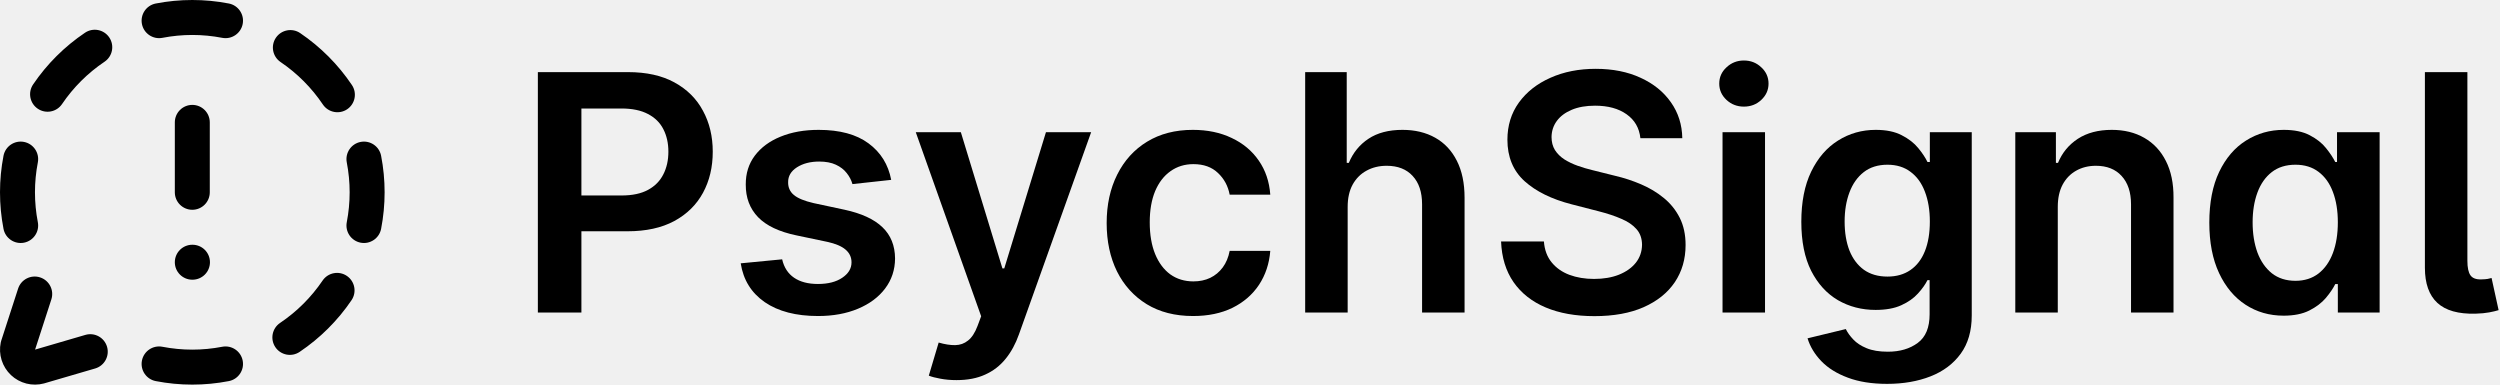
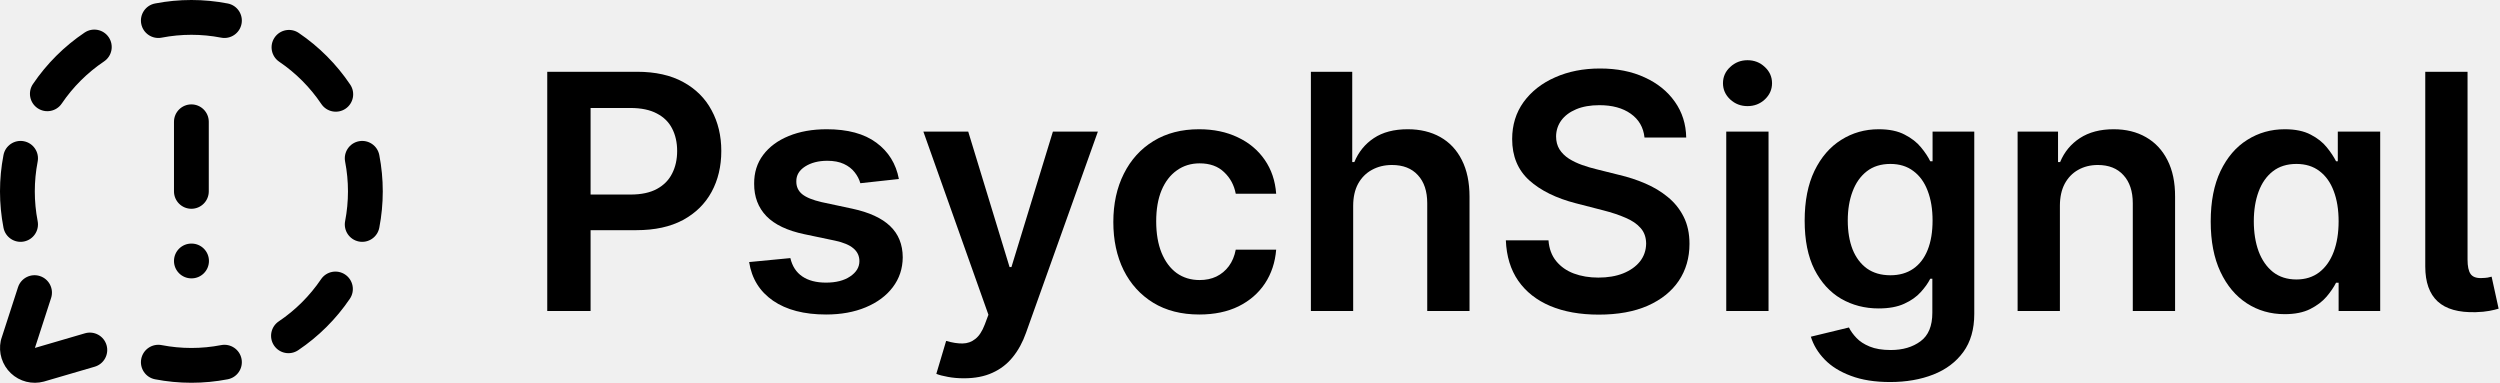
- <svg xmlns="http://www.w3.org/2000/svg" width="832" height="128" viewBox="0 0 832 128" fill="none">
+ <svg xmlns="http://www.w3.org/2000/svg" width="836" height="128" viewBox="0 0 836 128" fill="none">
  <g clip-path="url(#clip0_445_718)">
    <g clip-path="url(#clip1_445_718)">
      <path d="M6.023 96.053C7.014 92.998 10.291 91.326 13.347 92.315C16.404 93.305 18.081 96.582 17.091 99.638L11.677 116.348L28.41 111.456C31.492 110.556 34.722 112.323 35.625 115.405C36.527 118.488 34.759 121.723 31.677 122.626L14.768 127.569C14.721 127.583 14.672 127.596 14.626 127.609C12.71 128.118 10.695 128.131 8.773 127.643C6.851 127.154 5.084 126.182 3.643 124.819C2.202 123.456 1.136 121.745 0.541 119.854C-0.054 117.962 -0.156 115.949 0.245 114.007L0.404 113.394L6.023 96.053ZM73.949 115.405C77.103 114.794 80.156 116.859 80.767 120.013C81.377 123.167 79.314 126.22 76.159 126.831C68.127 128.385 59.873 128.385 51.841 126.831C48.686 126.22 46.623 123.167 47.233 120.013C47.844 116.859 50.897 114.795 54.051 115.405C60.623 116.677 67.377 116.677 73.949 115.405ZM107.357 93.372C109.16 90.713 112.777 90.02 115.437 91.821C118.096 93.623 118.794 97.24 116.994 99.9C112.391 106.693 106.52 112.537 99.71 117.115C97.043 118.907 93.429 118.201 91.636 115.536C89.844 112.869 90.555 109.255 93.221 107.462C98.793 103.717 103.591 98.93 107.357 93.372ZM1.166 51.84C1.776 48.685 4.829 46.622 7.984 47.232C11.138 47.842 13.202 50.895 12.592 54.05C11.32 60.621 11.32 67.375 12.592 73.947C13.202 77.101 11.138 80.154 7.984 80.764C4.829 81.375 1.776 79.311 1.166 76.157C-0.388 68.126 -0.389 59.871 1.166 51.84ZM120.016 47.232C123.171 46.621 126.224 48.685 126.834 51.84C128.389 59.871 128.388 68.125 126.834 76.157C126.224 79.311 123.171 81.375 120.016 80.764C116.862 80.153 114.798 77.101 115.408 73.947C116.68 67.375 116.68 60.621 115.408 54.05C114.799 50.896 116.863 47.843 120.016 47.232ZM91.818 12.563C93.62 9.903 97.237 9.209 99.897 11.012C106.69 15.614 112.535 21.48 117.113 28.289C118.905 30.956 118.199 34.57 115.533 36.363C112.867 38.155 109.246 37.444 107.454 34.778C103.709 29.207 98.926 24.407 93.369 20.642C90.71 18.839 90.016 15.222 91.818 12.563ZM28.296 10.887C30.963 9.094 34.577 9.805 36.37 12.472C38.161 15.138 37.456 18.753 34.79 20.545C29.218 24.291 24.414 29.072 20.648 34.63C18.846 37.289 15.229 37.983 12.569 36.181C9.91 34.379 9.216 30.762 11.018 28.102C15.621 21.309 21.486 15.464 28.296 10.887ZM51.841 1.166C59.872 -0.389 68.127 -0.388 76.159 1.166C79.314 1.776 81.377 4.829 80.767 7.983C80.156 11.138 77.103 13.202 73.949 12.591C67.377 11.32 60.623 11.319 54.051 12.591C50.897 13.201 47.844 11.138 47.233 7.983C46.623 4.829 48.687 1.776 51.841 1.166Z" fill="black" />
      <path d="M64.056 81.451C67.269 81.451 69.874 84.056 69.874 87.269C69.874 90.482 67.269 93.087 64.056 93.087H63.999C60.786 93.087 58.181 90.482 58.181 87.269C58.181 84.056 60.786 81.451 63.999 81.451H64.056ZM58.181 63.997V40.725C58.181 37.512 60.786 34.908 63.999 34.908C67.212 34.908 69.817 37.512 69.817 40.725V63.997C69.817 67.21 67.212 69.815 63.999 69.815C60.786 69.815 58.181 67.21 58.181 63.997Z" fill="black" />
    </g>
-     <path d="M179 104V24H209C215.146 24 220.302 25.146 224.469 27.438C228.661 29.729 231.826 32.88 233.961 36.891C236.122 40.875 237.203 45.406 237.203 50.484C237.203 55.615 236.122 60.172 233.961 64.156C231.799 68.141 228.609 71.279 224.391 73.57C220.172 75.836 214.977 76.969 208.805 76.969H188.922V65.055H206.852C210.445 65.055 213.388 64.43 215.68 63.18C217.971 61.93 219.664 60.211 220.758 58.023C221.878 55.836 222.438 53.323 222.438 50.484C222.438 47.646 221.878 45.146 220.758 42.984C219.664 40.823 217.958 39.143 215.641 37.945C213.349 36.721 210.393 36.109 206.773 36.109H193.492V104H179Z" fill="black" />
-     <path d="M296.588 59.859L283.697 61.266C283.333 59.964 282.695 58.74 281.783 57.594C280.898 56.448 279.7 55.523 278.189 54.82C276.679 54.117 274.83 53.766 272.643 53.766C269.7 53.766 267.226 54.404 265.221 55.68C263.242 56.956 262.265 58.609 262.291 60.641C262.265 62.385 262.903 63.805 264.205 64.898C265.533 65.992 267.721 66.891 270.768 67.594L281.002 69.781C286.679 71.005 290.898 72.945 293.658 75.602C296.445 78.258 297.851 81.734 297.877 86.031C297.851 89.807 296.744 93.141 294.557 96.031C292.395 98.896 289.387 101.135 285.533 102.75C281.679 104.365 277.252 105.172 272.252 105.172C264.908 105.172 258.997 103.635 254.518 100.562C250.038 97.463 247.369 93.154 246.51 87.633L260.299 86.305C260.924 89.013 262.252 91.057 264.283 92.438C266.314 93.818 268.958 94.508 272.213 94.508C275.572 94.508 278.268 93.818 280.299 92.438C282.356 91.057 283.385 89.352 283.385 87.32C283.385 85.602 282.721 84.182 281.393 83.062C280.09 81.943 278.059 81.083 275.299 80.484L265.064 78.336C259.309 77.138 255.051 75.12 252.291 72.281C249.531 69.417 248.163 65.797 248.189 61.422C248.163 57.724 249.166 54.521 251.197 51.812C253.255 49.078 256.106 46.969 259.752 45.484C263.424 43.974 267.656 43.219 272.447 43.219C279.479 43.219 285.012 44.716 289.049 47.711C293.111 50.706 295.624 54.755 296.588 59.859Z" fill="black" />
-     <path d="M318.326 126.5C316.399 126.5 314.615 126.344 312.975 126.031C311.36 125.745 310.071 125.406 309.107 125.016L312.389 114C314.446 114.599 316.282 114.885 317.896 114.859C319.511 114.833 320.93 114.326 322.154 113.336C323.404 112.372 324.459 110.758 325.318 108.492L326.529 105.25L304.771 44H319.771L333.6 89.312H334.225L348.092 44H363.131L339.107 111.266C337.988 114.443 336.503 117.164 334.654 119.43C332.805 121.721 330.54 123.466 327.857 124.664C325.201 125.888 322.024 126.5 318.326 126.5Z" fill="black" />
-     <path d="M397.047 105.172C391.057 105.172 385.914 103.857 381.617 101.227C377.346 98.596 374.052 94.963 371.734 90.328C369.443 85.667 368.297 80.302 368.297 74.234C368.297 68.141 369.469 62.763 371.812 58.102C374.156 53.414 377.464 49.768 381.734 47.164C386.031 44.534 391.109 43.219 396.969 43.219C401.839 43.219 406.148 44.117 409.898 45.914C413.674 47.685 416.682 50.198 418.922 53.453C421.161 56.682 422.437 60.458 422.75 64.781H409.234C408.687 61.891 407.385 59.482 405.328 57.555C403.297 55.602 400.576 54.625 397.164 54.625C394.273 54.625 391.734 55.406 389.547 56.969C387.359 58.505 385.654 60.719 384.43 63.609C383.232 66.5 382.633 69.963 382.633 74C382.633 78.088 383.232 81.604 384.43 84.547C385.628 87.463 387.307 89.716 389.469 91.305C391.656 92.867 394.221 93.648 397.164 93.648C399.247 93.648 401.109 93.258 402.75 92.477C404.417 91.669 405.81 90.51 406.93 89C408.049 87.49 408.818 85.654 409.234 83.492H422.75C422.411 87.737 421.161 91.5 419 94.781C416.839 98.037 413.896 100.589 410.172 102.438C406.448 104.26 402.073 105.172 397.047 105.172Z" fill="black" />
-     <path d="M448.502 68.844V104H434.361V24H448.189V54.195H448.893C450.299 50.81 452.473 48.141 455.416 46.188C458.385 44.208 462.161 43.219 466.744 43.219C470.911 43.219 474.544 44.091 477.643 45.836C480.742 47.581 483.137 50.133 484.83 53.492C486.549 56.852 487.408 60.953 487.408 65.797V104H473.268V67.984C473.268 63.948 472.226 60.81 470.143 58.57C468.085 56.305 465.195 55.172 461.471 55.172C458.971 55.172 456.731 55.719 454.752 56.812C452.799 57.88 451.262 59.43 450.143 61.461C449.049 63.492 448.502 65.953 448.502 68.844Z" fill="black" />
-     <path d="M545.924 45.992C545.559 42.581 544.023 39.925 541.314 38.023C538.632 36.122 535.143 35.172 530.846 35.172C527.825 35.172 525.234 35.628 523.072 36.539C520.911 37.45 519.257 38.688 518.111 40.25C516.965 41.812 516.38 43.596 516.354 45.602C516.354 47.268 516.731 48.714 517.486 49.938C518.268 51.161 519.322 52.203 520.65 53.062C521.979 53.896 523.45 54.599 525.064 55.172C526.679 55.745 528.307 56.227 529.947 56.617L537.447 58.492C540.468 59.195 543.372 60.146 546.158 61.344C548.971 62.542 551.484 64.052 553.697 65.875C555.937 67.698 557.708 69.898 559.01 72.477C560.312 75.055 560.963 78.076 560.963 81.539C560.963 86.227 559.765 90.354 557.369 93.922C554.973 97.463 551.51 100.237 546.979 102.242C542.473 104.221 537.018 105.211 530.611 105.211C524.387 105.211 518.984 104.247 514.4 102.32C509.843 100.393 506.275 97.581 503.697 93.883C501.145 90.185 499.765 85.68 499.557 80.367H513.814C514.023 83.154 514.882 85.471 516.393 87.32C517.903 89.169 519.869 90.549 522.291 91.461C524.739 92.372 527.473 92.828 530.494 92.828C533.645 92.828 536.406 92.359 538.775 91.422C541.171 90.458 543.046 89.13 544.4 87.438C545.755 85.719 546.445 83.713 546.471 81.422C546.445 79.338 545.833 77.62 544.635 76.266C543.437 74.885 541.757 73.74 539.596 72.828C537.46 71.891 534.96 71.057 532.096 70.328L522.994 67.984C516.406 66.292 511.197 63.727 507.369 60.289C503.567 56.825 501.666 52.229 501.666 46.5C501.666 41.786 502.942 37.659 505.494 34.117C508.072 30.576 511.575 27.828 516.002 25.875C520.429 23.896 525.442 22.906 531.041 22.906C536.718 22.906 541.692 23.896 545.963 25.875C550.26 27.828 553.632 30.549 556.08 34.039C558.528 37.503 559.791 41.487 559.869 45.992H545.924Z" fill="black" />
-     <path d="M573.258 104V44H587.398V104H573.258ZM580.367 35.484C578.128 35.484 576.201 34.742 574.586 33.258C572.971 31.747 572.164 29.938 572.164 27.828C572.164 25.693 572.971 23.883 574.586 22.398C576.201 20.888 578.128 20.133 580.367 20.133C582.633 20.133 584.56 20.888 586.148 22.398C587.763 23.883 588.57 25.693 588.57 27.828C588.57 29.938 587.763 31.747 586.148 33.258C584.56 34.742 582.633 35.484 580.367 35.484Z" fill="black" />
-     <path d="M628.033 127.75C622.955 127.75 618.593 127.06 614.947 125.68C611.301 124.326 608.372 122.503 606.158 120.211C603.945 117.919 602.408 115.38 601.549 112.594L614.283 109.508C614.856 110.68 615.689 111.839 616.783 112.984C617.877 114.156 619.348 115.12 621.197 115.875C623.072 116.656 625.429 117.047 628.268 117.047C632.278 117.047 635.598 116.07 638.229 114.117C640.859 112.19 642.174 109.013 642.174 104.586V93.219H641.471C640.742 94.677 639.674 96.174 638.268 97.711C636.887 99.247 635.051 100.536 632.76 101.578C630.494 102.62 627.643 103.141 624.205 103.141C619.596 103.141 615.416 102.06 611.666 99.898C607.942 97.711 604.973 94.456 602.76 90.133C600.572 85.784 599.479 80.341 599.479 73.805C599.479 67.216 600.572 61.656 602.76 57.125C604.973 52.568 607.955 49.117 611.705 46.773C615.455 44.404 619.635 43.219 624.244 43.219C627.76 43.219 630.65 43.818 632.916 45.016C635.208 46.188 637.031 47.607 638.385 49.273C639.739 50.914 640.768 52.464 641.471 53.922H642.252V44H656.197V104.977C656.197 110.107 654.973 114.352 652.525 117.711C650.077 121.07 646.731 123.583 642.486 125.25C638.242 126.917 633.424 127.75 628.033 127.75ZM628.15 92.047C631.145 92.047 633.697 91.318 635.807 89.859C637.916 88.401 639.518 86.305 640.611 83.57C641.705 80.836 642.252 77.555 642.252 73.727C642.252 69.951 641.705 66.643 640.611 63.805C639.544 60.966 637.955 58.766 635.846 57.203C633.762 55.615 631.197 54.82 628.15 54.82C624.999 54.82 622.369 55.641 620.26 57.281C618.15 58.922 616.562 61.175 615.494 64.039C614.426 66.878 613.893 70.107 613.893 73.727C613.893 77.398 614.426 80.615 615.494 83.375C616.588 86.109 618.189 88.245 620.299 89.781C622.434 91.292 625.051 92.047 628.15 92.047Z" fill="black" />
-     <path d="M684.83 68.844V104H670.689V44H684.205V54.195H684.908C686.288 50.836 688.489 48.167 691.51 46.188C694.557 44.208 698.32 43.219 702.799 43.219C706.939 43.219 710.546 44.104 713.619 45.875C716.718 47.646 719.114 50.211 720.807 53.57C722.525 56.93 723.372 61.005 723.346 65.797V104H709.205V67.984C709.205 63.974 708.163 60.836 706.08 58.57C704.023 56.305 701.171 55.172 697.525 55.172C695.051 55.172 692.851 55.719 690.924 56.812C689.023 57.88 687.525 59.43 686.432 61.461C685.364 63.492 684.83 65.953 684.83 68.844Z" fill="black" />
-     <path d="M759.986 105.055C755.273 105.055 751.054 103.844 747.33 101.422C743.606 99 740.663 95.484 738.502 90.875C736.34 86.266 735.26 80.667 735.26 74.078C735.26 67.412 736.354 61.786 738.541 57.203C740.755 52.594 743.736 49.117 747.486 46.773C751.236 44.404 755.416 43.219 760.025 43.219C763.541 43.219 766.432 43.818 768.697 45.016C770.963 46.188 772.76 47.607 774.088 49.273C775.416 50.914 776.445 52.464 777.174 53.922H777.76V44H791.939V104H778.033V94.547H777.174C776.445 96.005 775.39 97.555 774.01 99.195C772.63 100.81 770.807 102.19 768.541 103.336C766.275 104.482 763.424 105.055 759.986 105.055ZM763.932 93.453C766.926 93.453 769.479 92.646 771.588 91.031C773.697 89.391 775.299 87.112 776.393 84.195C777.486 81.279 778.033 77.88 778.033 74C778.033 70.12 777.486 66.747 776.393 63.883C775.325 61.018 773.736 58.792 771.627 57.203C769.544 55.615 766.979 54.82 763.932 54.82C760.781 54.82 758.15 55.641 756.041 57.281C753.932 58.922 752.343 61.188 751.275 64.078C750.208 66.969 749.674 70.276 749.674 74C749.674 77.75 750.208 81.096 751.275 84.039C752.369 86.956 753.971 89.26 756.08 90.953C758.215 92.62 760.833 93.453 763.932 93.453Z" fill="black" />
-     <path d="M807.008 24H821.148V86.812C821.148 89.052 821.487 90.654 822.164 91.617C822.841 92.581 824.039 93.037 825.758 92.984C826.695 92.958 827.398 92.906 827.867 92.828C828.362 92.724 828.805 92.62 829.195 92.516L831.539 103.219C830.706 103.479 829.664 103.727 828.414 103.961C827.19 104.195 825.68 104.339 823.883 104.391C818.154 104.547 813.909 103.349 811.148 100.797C808.388 98.245 807.008 94.352 807.008 89.117V24Z" fill="black" />
+     <path d="M183 104V24H213C219.146 24 224.302 25.146 228.469 27.438C232.661 29.729 235.826 32.88 237.961 36.891C240.122 40.875 241.203 45.406 241.203 50.484C241.203 55.615 240.122 60.172 237.961 64.156C235.799 68.141 232.609 71.279 228.391 73.57C224.172 75.836 218.977 76.969 212.805 76.969H192.922V65.055H210.852C214.445 65.055 217.388 64.43 219.68 63.18C221.971 61.93 223.664 60.211 224.758 58.023C225.878 55.836 226.438 53.323 226.438 50.484C226.438 47.646 225.878 45.146 224.758 42.984C223.664 40.823 221.958 39.143 219.641 37.945C217.349 36.721 214.393 36.109 210.773 36.109H197.492V104H183Z" fill="black" />
+     <path d="M300.588 59.859L287.697 61.266C287.333 59.964 286.695 58.74 285.783 57.594C284.898 56.448 283.7 55.523 282.189 54.82C280.679 54.117 278.83 53.766 276.643 53.766C273.7 53.766 271.226 54.404 269.221 55.68C267.242 56.956 266.265 58.609 266.291 60.641C266.265 62.385 266.903 63.805 268.205 64.898C269.533 65.992 271.721 66.891 274.768 67.594L285.002 69.781C290.679 71.005 294.898 72.945 297.658 75.602C300.445 78.258 301.851 81.734 301.877 86.031C301.851 89.807 300.744 93.141 298.557 96.031C296.395 98.896 293.387 101.135 289.533 102.75C285.679 104.365 281.252 105.172 276.252 105.172C268.908 105.172 262.997 103.635 258.518 100.562C254.038 97.463 251.369 93.154 250.51 87.633L264.299 86.305C264.924 89.013 266.252 91.057 268.283 92.438C270.314 93.818 272.958 94.508 276.213 94.508C279.572 94.508 282.268 93.818 284.299 92.438C286.356 91.057 287.385 89.352 287.385 87.32C287.385 85.602 286.721 84.182 285.393 83.062C284.09 81.943 282.059 81.083 279.299 80.484L269.064 78.336C263.309 77.138 259.051 75.12 256.291 72.281C253.531 69.417 252.163 65.797 252.189 61.422C252.163 57.724 253.166 54.521 255.197 51.812C257.255 49.078 260.106 46.969 263.752 45.484C267.424 43.974 271.656 43.219 276.447 43.219C283.479 43.219 289.012 44.716 293.049 47.711C297.111 50.706 299.624 54.755 300.588 59.859Z" fill="black" />
+     <path d="M322.326 126.5C320.399 126.5 318.615 126.344 316.975 126.031C315.36 125.745 314.071 125.406 313.107 125.016L316.389 114C318.446 114.599 320.282 114.885 321.896 114.859C323.511 114.833 324.93 114.326 326.154 113.336C327.404 112.372 328.459 110.758 329.318 108.492L330.529 105.25L308.771 44H323.771L337.6 89.312H338.225L352.092 44H367.131L343.107 111.266C341.988 114.443 340.503 117.164 338.654 119.43C336.805 121.721 334.54 123.466 331.857 124.664C329.201 125.888 326.024 126.5 322.326 126.5Z" fill="black" />
+     <path d="M401.047 105.172C395.057 105.172 389.914 103.857 385.617 101.227C381.346 98.596 378.052 94.963 375.734 90.328C373.443 85.667 372.297 80.302 372.297 74.234C372.297 68.141 373.469 62.763 375.812 58.102C378.156 53.414 381.464 49.768 385.734 47.164C390.031 44.534 395.109 43.219 400.969 43.219C405.839 43.219 410.148 44.117 413.898 45.914C417.674 47.685 420.682 50.198 422.922 53.453C425.161 56.682 426.437 60.458 426.75 64.781H413.234C412.687 61.891 411.385 59.482 409.328 57.555C407.297 55.602 404.576 54.625 401.164 54.625C398.273 54.625 395.734 55.406 393.547 56.969C391.359 58.505 389.654 60.719 388.43 63.609C387.232 66.5 386.633 69.963 386.633 74C386.633 78.088 387.232 81.604 388.43 84.547C389.628 87.463 391.307 89.716 393.469 91.305C395.656 92.867 398.221 93.648 401.164 93.648C403.247 93.648 405.109 93.258 406.75 92.477C408.417 91.669 409.81 90.51 410.93 89C412.049 87.49 412.818 85.654 413.234 83.492H426.75C426.411 87.737 425.161 91.5 423 94.781C420.839 98.037 417.896 100.589 414.172 102.438C410.448 104.26 406.073 105.172 401.047 105.172Z" fill="black" />
+     <path d="M452.502 68.844V104H438.361V24H452.189V54.195H452.893C454.299 50.81 456.473 48.141 459.416 46.188C462.385 44.208 466.161 43.219 470.744 43.219C474.911 43.219 478.544 44.091 481.643 45.836C484.742 47.581 487.137 50.133 488.83 53.492C490.549 56.852 491.408 60.953 491.408 65.797V104H477.268V67.984C477.268 63.948 476.226 60.81 474.143 58.57C472.085 56.305 469.195 55.172 465.471 55.172C462.971 55.172 460.731 55.719 458.752 56.812C456.799 57.88 455.262 59.43 454.143 61.461C453.049 63.492 452.502 65.953 452.502 68.844Z" fill="black" />
+     <path d="M549.924 45.992C549.559 42.581 548.023 39.925 545.314 38.023C542.632 36.122 539.143 35.172 534.846 35.172C531.825 35.172 529.234 35.628 527.072 36.539C524.911 37.45 523.257 38.688 522.111 40.25C520.965 41.812 520.38 43.596 520.354 45.602C520.354 47.268 520.731 48.714 521.486 49.938C522.268 51.161 523.322 52.203 524.65 53.062C525.979 53.896 527.45 54.599 529.064 55.172C530.679 55.745 532.307 56.227 533.947 56.617L541.447 58.492C544.468 59.195 547.372 60.146 550.158 61.344C552.971 62.542 555.484 64.052 557.697 65.875C559.937 67.698 561.708 69.898 563.01 72.477C564.312 75.055 564.963 78.076 564.963 81.539C564.963 86.227 563.765 90.354 561.369 93.922C558.973 97.463 555.51 100.237 550.979 102.242C546.473 104.221 541.018 105.211 534.611 105.211C528.387 105.211 522.984 104.247 518.4 102.32C513.843 100.393 510.275 97.581 507.697 93.883C505.145 90.185 503.765 85.68 503.557 80.367H517.814C518.023 83.154 518.882 85.471 520.393 87.32C521.903 89.169 523.869 90.549 526.291 91.461C528.739 92.372 531.473 92.828 534.494 92.828C537.645 92.828 540.406 92.359 542.775 91.422C545.171 90.458 547.046 89.13 548.4 87.438C549.755 85.719 550.445 83.713 550.471 81.422C550.445 79.338 549.833 77.62 548.635 76.266C547.437 74.885 545.757 73.74 543.596 72.828C541.46 71.891 538.96 71.057 536.096 70.328L526.994 67.984C520.406 66.292 515.197 63.727 511.369 60.289C507.567 56.825 505.666 52.229 505.666 46.5C505.666 41.786 506.942 37.659 509.494 34.117C512.072 30.576 515.575 27.828 520.002 25.875C524.429 23.896 529.442 22.906 535.041 22.906C540.718 22.906 545.692 23.896 549.963 25.875C554.26 27.828 557.632 30.549 560.08 34.039C562.528 37.503 563.791 41.487 563.869 45.992H549.924Z" fill="black" />
+     <path d="M577.258 104V44H591.398V104H577.258ZM584.367 35.484C582.128 35.484 580.201 34.742 578.586 33.258C576.971 31.747 576.164 29.938 576.164 27.828C576.164 25.693 576.971 23.883 578.586 22.398C580.201 20.888 582.128 20.133 584.367 20.133C586.633 20.133 588.56 20.888 590.148 22.398C591.763 23.883 592.57 25.693 592.57 27.828C592.57 29.938 591.763 31.747 590.148 33.258C588.56 34.742 586.633 35.484 584.367 35.484Z" fill="black" />
+     <path d="M632.033 127.75C626.955 127.75 622.593 127.06 618.947 125.68C615.301 124.326 612.372 122.503 610.158 120.211C607.945 117.919 606.408 115.38 605.549 112.594L618.283 109.508C618.856 110.68 619.689 111.839 620.783 112.984C621.877 114.156 623.348 115.12 625.197 115.875C627.072 116.656 629.429 117.047 632.268 117.047C636.278 117.047 639.598 116.07 642.229 114.117C644.859 112.19 646.174 109.013 646.174 104.586V93.219H645.471C644.742 94.677 643.674 96.174 642.268 97.711C640.887 99.247 639.051 100.536 636.76 101.578C634.494 102.62 631.643 103.141 628.205 103.141C623.596 103.141 619.416 102.06 615.666 99.898C611.942 97.711 608.973 94.456 606.76 90.133C604.572 85.784 603.479 80.341 603.479 73.805C603.479 67.216 604.572 61.656 606.76 57.125C608.973 52.568 611.955 49.117 615.705 46.773C619.455 44.404 623.635 43.219 628.244 43.219C631.76 43.219 634.65 43.818 636.916 45.016C639.208 46.188 641.031 47.607 642.385 49.273C643.739 50.914 644.768 52.464 645.471 53.922H646.252V44H660.197V104.977C660.197 110.107 658.973 114.352 656.525 117.711C654.077 121.07 650.731 123.583 646.486 125.25C642.242 126.917 637.424 127.75 632.033 127.75ZM632.15 92.047C635.145 92.047 637.697 91.318 639.807 89.859C641.916 88.401 643.518 86.305 644.611 83.57C645.705 80.836 646.252 77.555 646.252 73.727C646.252 69.951 645.705 66.643 644.611 63.805C643.544 60.966 641.955 58.766 639.846 57.203C637.762 55.615 635.197 54.82 632.15 54.82C628.999 54.82 626.369 55.641 624.26 57.281C622.15 58.922 620.562 61.175 619.494 64.039C618.426 66.878 617.893 70.107 617.893 73.727C617.893 77.398 618.426 80.615 619.494 83.375C620.588 86.109 622.189 88.245 624.299 89.781C626.434 91.292 629.051 92.047 632.15 92.047Z" fill="black" />
+     <path d="M688.83 68.844V104H674.689V44H688.205V54.195H688.908C690.288 50.836 692.489 48.167 695.51 46.188C698.557 44.208 702.32 43.219 706.799 43.219C710.939 43.219 714.546 44.104 717.619 45.875C720.718 47.646 723.114 50.211 724.807 53.57C726.525 56.93 727.372 61.005 727.346 65.797V104H713.205V67.984C713.205 63.974 712.163 60.836 710.08 58.57C708.023 56.305 705.171 55.172 701.525 55.172C699.051 55.172 696.851 55.719 694.924 56.812C693.023 57.88 691.525 59.43 690.432 61.461C689.364 63.492 688.83 65.953 688.83 68.844Z" fill="black" />
+     <path d="M763.986 105.055C759.273 105.055 755.054 103.844 751.33 101.422C747.606 99 744.663 95.484 742.502 90.875C740.34 86.266 739.26 80.667 739.26 74.078C739.26 67.412 740.354 61.786 742.541 57.203C744.755 52.594 747.736 49.117 751.486 46.773C755.236 44.404 759.416 43.219 764.025 43.219C767.541 43.219 770.432 43.818 772.697 45.016C774.963 46.188 776.76 47.607 778.088 49.273C779.416 50.914 780.445 52.464 781.174 53.922H781.76V44H795.939V104H782.033V94.547H781.174C780.445 96.005 779.39 97.555 778.01 99.195C776.63 100.81 774.807 102.19 772.541 103.336C770.275 104.482 767.424 105.055 763.986 105.055ZM767.932 93.453C770.926 93.453 773.479 92.646 775.588 91.031C777.697 89.391 779.299 87.112 780.393 84.195C781.486 81.279 782.033 77.88 782.033 74C782.033 70.12 781.486 66.747 780.393 63.883C779.325 61.018 777.736 58.792 775.627 57.203C773.544 55.615 770.979 54.82 767.932 54.82C764.781 54.82 762.15 55.641 760.041 57.281C757.932 58.922 756.343 61.188 755.275 64.078C754.208 66.969 753.674 70.276 753.674 74C753.674 77.75 754.208 81.096 755.275 84.039C756.369 86.956 757.971 89.26 760.08 90.953C762.215 92.62 764.833 93.453 767.932 93.453Z" fill="black" />
+     <path d="M811.008 24H825.148V86.812C825.148 89.052 825.487 90.654 826.164 91.617C826.841 92.581 828.039 93.037 829.758 92.984C830.695 92.958 831.398 92.906 831.867 92.828C832.362 92.724 832.805 92.62 833.195 92.516L835.539 103.219C834.706 103.479 833.664 103.727 832.414 103.961C831.19 104.195 829.68 104.339 827.883 104.391C822.154 104.547 817.909 103.349 815.148 100.797C812.388 98.245 811.008 94.352 811.008 89.117V24Z" fill="black" />
  </g>
  <defs>
    <clipPath id="clip0_445_718">
-       <rect width="832" height="128" fill="white" />
+       <rect width="836" height="128" fill="white" />
    </clipPath>
    <clipPath id="clip1_445_718">
      <rect width="128" height="128" fill="white" />
    </clipPath>
  </defs>
</svg>
